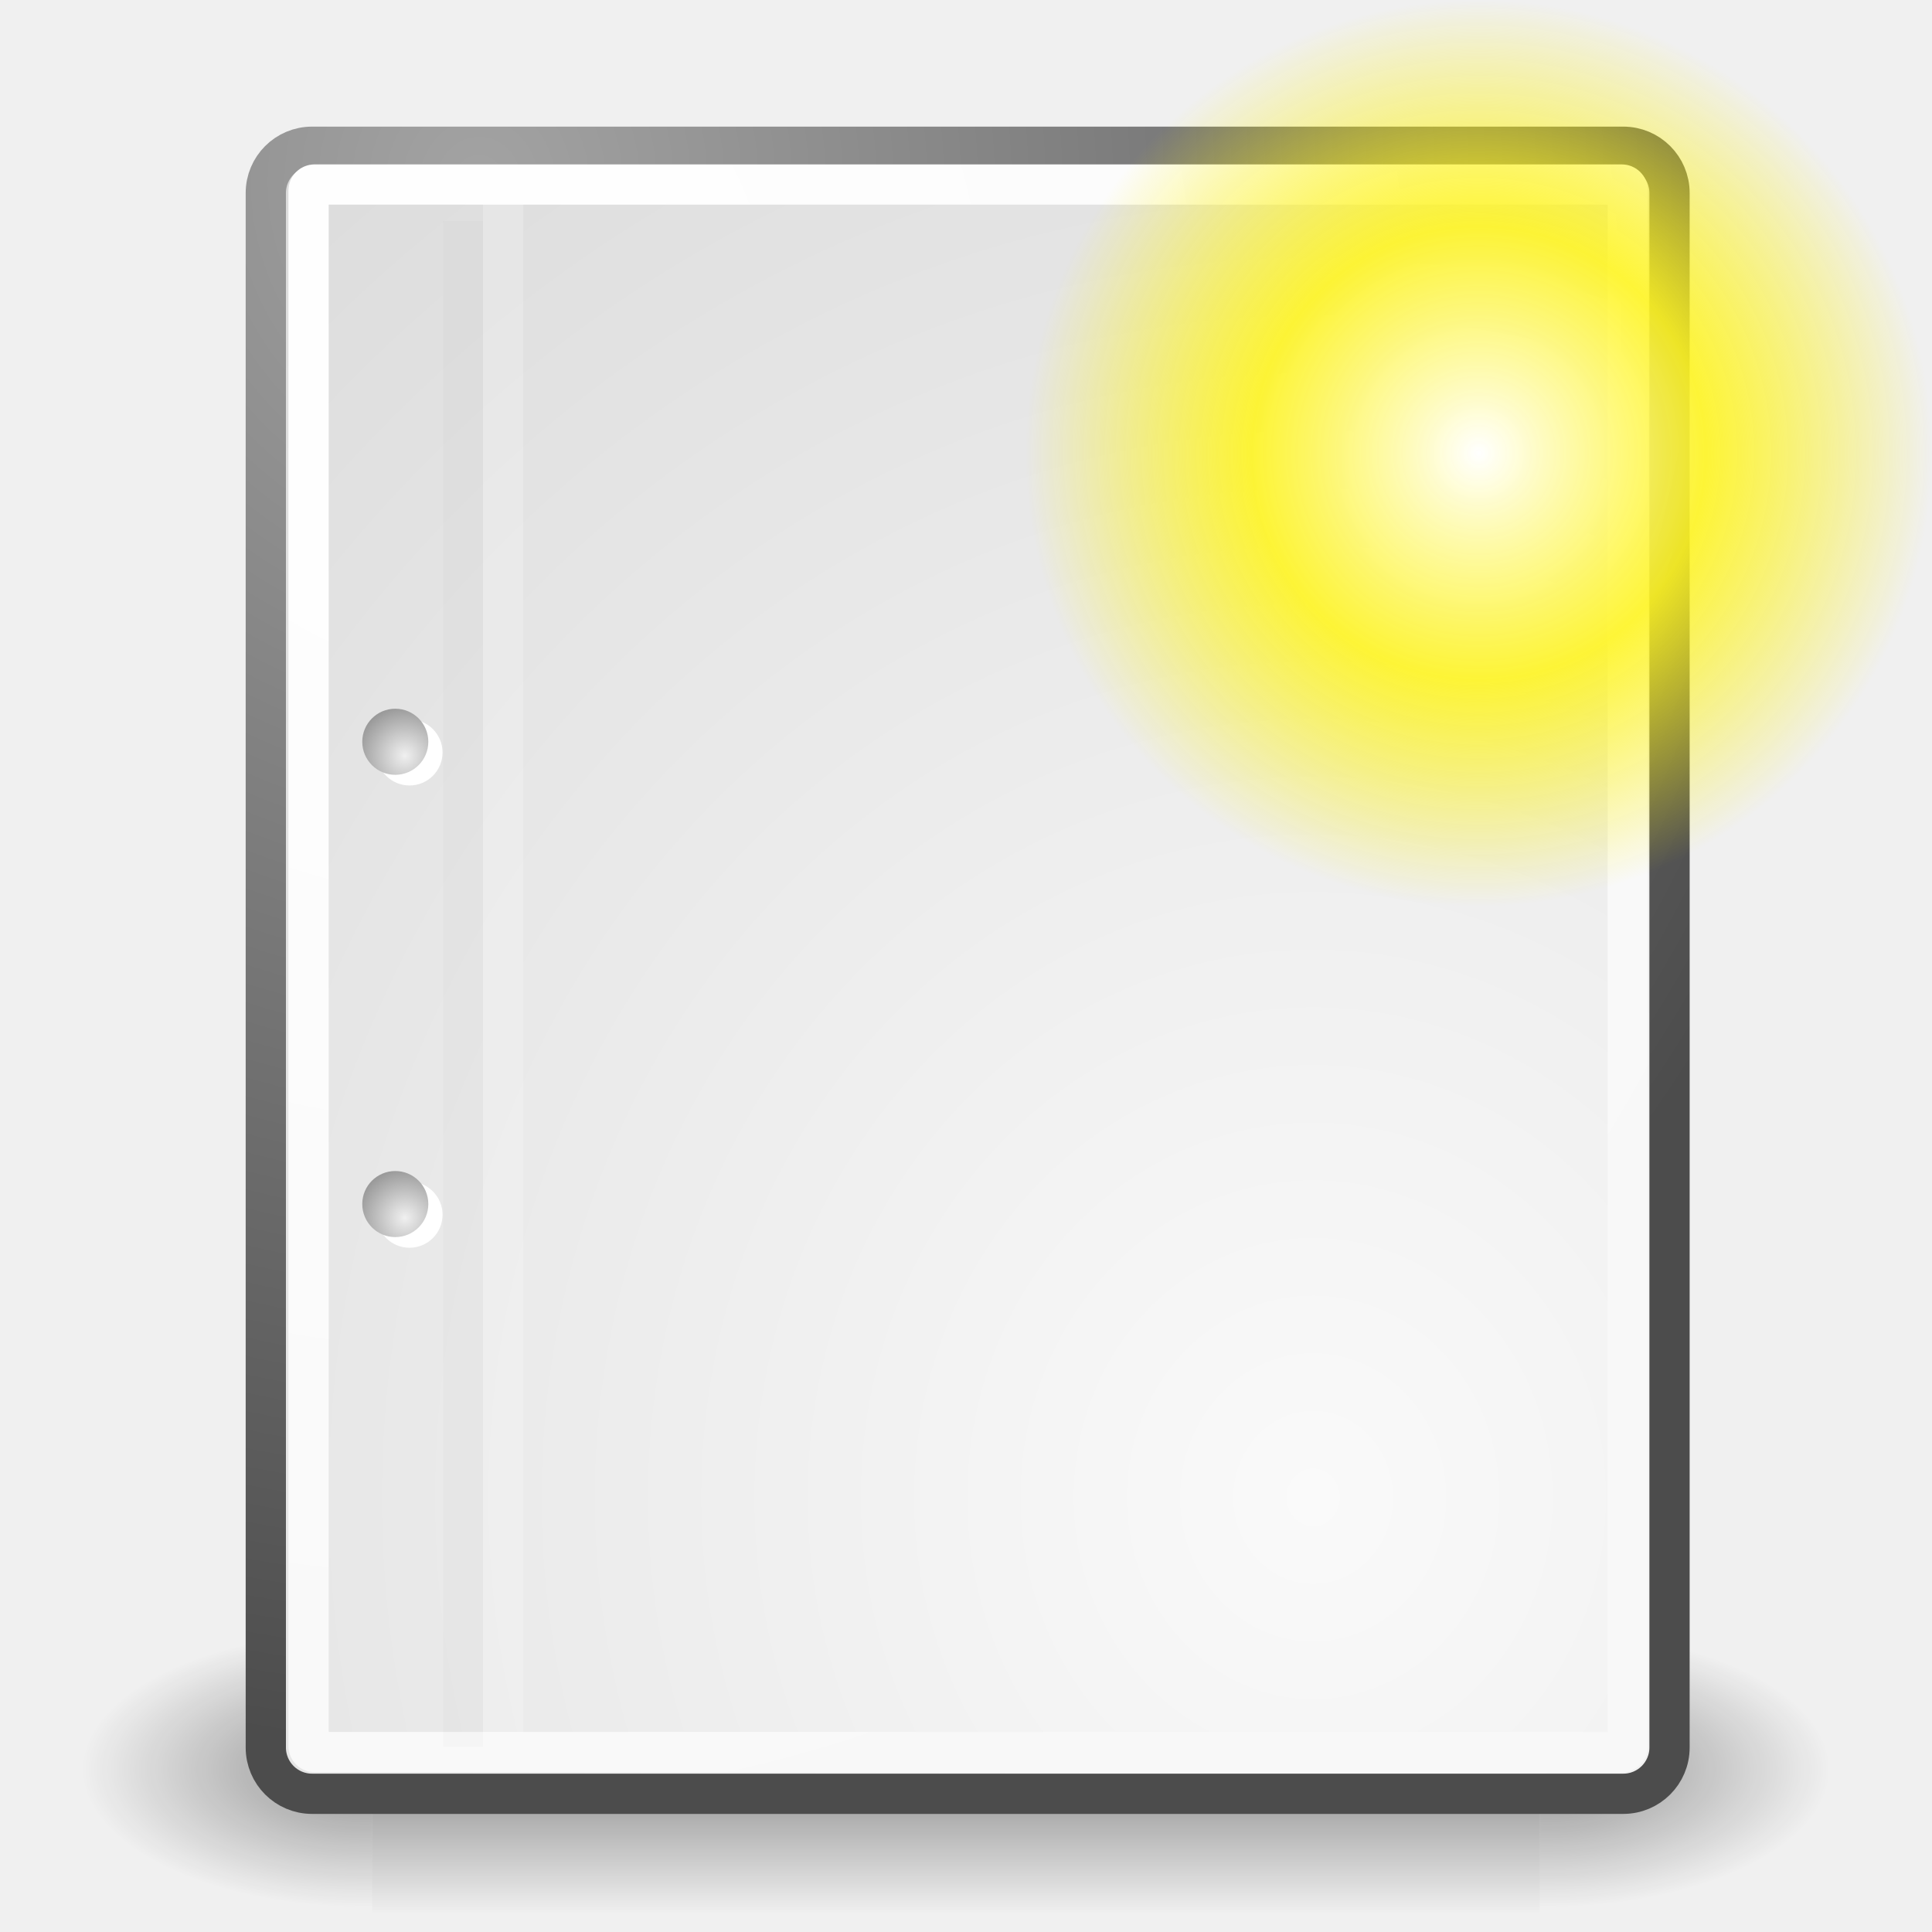
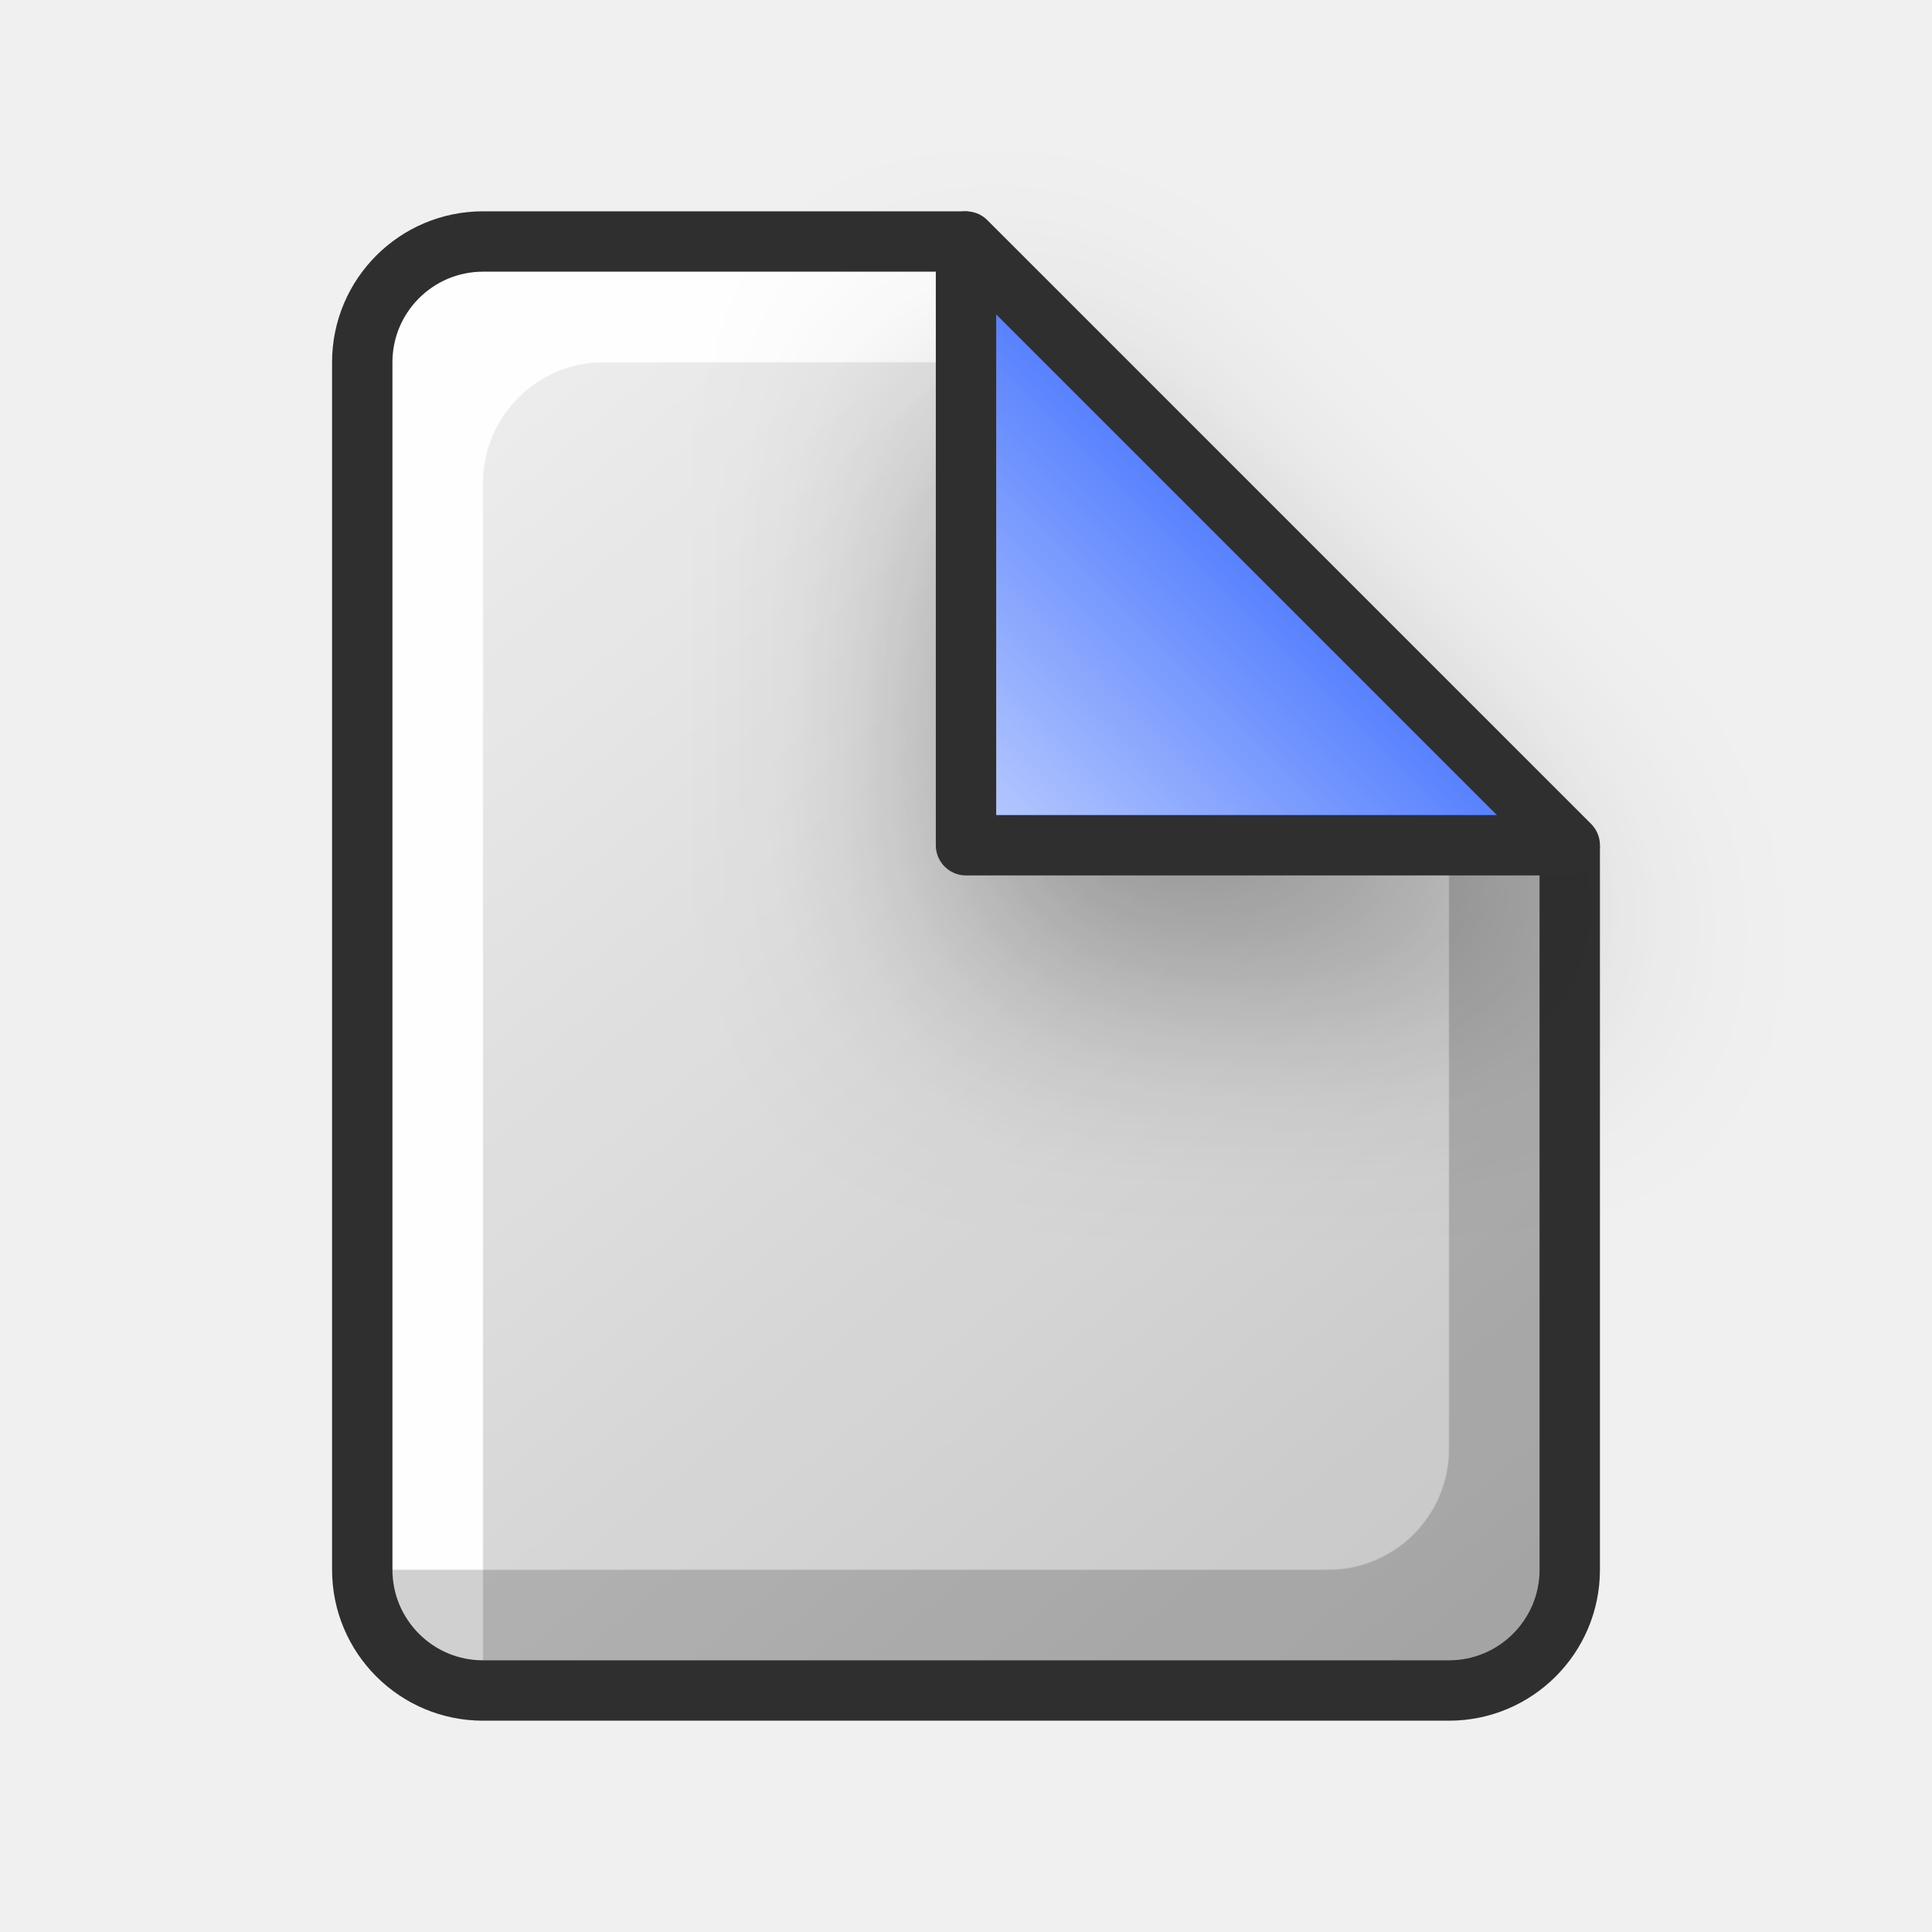
- <svg xmlns="http://www.w3.org/2000/svg" xmlns:xlink="http://www.w3.org/1999/xlink" width="48px" height="48px" id="svg249">
-   <defs id="defs3">
-     <radialGradient xlink:href="#linearGradient5060" id="radialGradient5031" gradientUnits="userSpaceOnUse" gradientTransform="matrix(-2.774389,0,0,1.969706,112.7623,-872.8854)" cx="605.714" cy="486.648" fx="605.714" fy="486.648" r="117.143" />
-     <linearGradient id="linearGradient5060">
-       <stop style="stop-color:black;stop-opacity:1;" offset="0" id="stop5062" />
-       <stop style="stop-color:black;stop-opacity:0;" offset="1" id="stop5064" />
+ <svg xmlns="http://www.w3.org/2000/svg" xmlns:xlink="http://www.w3.org/1999/xlink" width="16px" height="16px" viewBox="0 0 16 16" version="1.1">
+   <defs>
+     <linearGradient x1="15.278%" y1="0%" x2="84.722%" y2="100%" id="linearGradient-1">
+       <stop stop-color="#EEEEEE" offset="0.041%" />
+       <stop stop-color="#C2C2C2" offset="100%" />
    </linearGradient>
-     <radialGradient xlink:href="#linearGradient5060" id="radialGradient5029" gradientUnits="userSpaceOnUse" gradientTransform="matrix(2.774389,0,0,1.969706,-1891.633,-872.8854)" cx="605.714" cy="486.648" fx="605.714" fy="486.648" r="117.143" />
-     <linearGradient id="linearGradient5048">
-       <stop style="stop-color:black;stop-opacity:0;" offset="0" id="stop5050" />
-       <stop id="stop5056" offset="0.5" style="stop-color:black;stop-opacity:1;" />
-       <stop style="stop-color:black;stop-opacity:0;" offset="1" id="stop5052" />
+     <path d="M10,5.009 L10,11 C10,11.552 9.552,12 9,12 L1,12 C0.448,12 0,11.552 0,11 L0,1 C0,0.448 0.448,0 1,0 L5.011,0 L5.011,0" id="path-2" />
+     <filter x="-7.5%" y="-6.2%" width="115.0%" height="112.5%" filterUnits="objectBoundingBox" id="filter-3">
+       <feOffset dx="1" dy="1" in="SourceAlpha" result="shadowOffsetInner1" />
+       <feComposite in="shadowOffsetInner1" in2="SourceAlpha" operator="arithmetic" k2="-1" k3="1" result="shadowInnerInner1" />
+       <feColorMatrix values="0 0 0 0 1   0 0 0 0 1   0 0 0 0 1  0 0 0 1 0" type="matrix" in="shadowInnerInner1" result="shadowMatrixInner1" />
+       <feOffset dx="-1" dy="-1" in="SourceAlpha" result="shadowOffsetInner2" />
+       <feComposite in="shadowOffsetInner2" in2="SourceAlpha" operator="arithmetic" k2="-1" k3="1" result="shadowInnerInner2" />
+       <feColorMatrix values="0 0 0 0 0   0 0 0 0 0   0 0 0 0 0  0 0 0 0.2 0" type="matrix" in="shadowInnerInner2" result="shadowMatrixInner2" />
+       <feMerge>
+         <feMergeNode in="shadowMatrixInner1" />
+         <feMergeNode in="shadowMatrixInner2" />
+       </feMerge>
+     </filter>
+     <linearGradient x1="50%" y1="50%" x2="0%" y2="100%" id="linearGradient-4">
+       <stop stop-color="#3F6FFF" offset="0%" />
+       <stop stop-color="#B8CAFF" offset="100%" />
    </linearGradient>
-     <linearGradient xlink:href="#linearGradient5048" id="linearGradient5027" gradientUnits="userSpaceOnUse" gradientTransform="matrix(2.774389,0,0,1.969706,-1892.179,-872.8854)" x1="302.857" y1="366.648" x2="302.857" y2="609.505" />
-     <linearGradient id="linearGradient4542">
-       <stop style="stop-color:#000000;stop-opacity:1;" offset="0" id="stop4544" />
-       <stop style="stop-color:#000000;stop-opacity:0;" offset="1" id="stop4546" />
-     </linearGradient>
-     <radialGradient xlink:href="#linearGradient4542" id="radialGradient4548" cx="24.307" cy="42.078" fx="24.307" fy="42.078" r="15.822" gradientTransform="matrix(1,0,0,0.284916,-6.310056e-16,30.08928)" gradientUnits="userSpaceOnUse" />
-     <linearGradient id="linearGradient15662">
-       <stop style="stop-color:#ffffff;stop-opacity:1;" offset="0" id="stop15664" />
-       <stop style="stop-color:#f8f8f8;stop-opacity:1;" offset="1" id="stop15666" />
-     </linearGradient>
-     <radialGradient gradientUnits="userSpaceOnUse" fy="64.568" fx="20.892" r="5.257" cy="64.568" cx="20.892" id="aigrd3">
-       <stop id="stop15573" style="stop-color:#F0F0F0" offset="0" />
-       <stop id="stop15575" style="stop-color:#9a9a9a;stop-opacity:1;" offset="1" />
-     </radialGradient>
-     <radialGradient gradientUnits="userSpaceOnUse" fy="114.568" fx="20.892" r="5.256" cy="114.568" cx="20.892" id="aigrd2">
-       <stop id="stop15566" style="stop-color:#F0F0F0" offset="0" />
-       <stop id="stop15568" style="stop-color:#9a9a9a;stop-opacity:1;" offset="1" />
-     </radialGradient>
-     <linearGradient id="linearGradient269">
-       <stop style="stop-color:#a3a3a3;stop-opacity:1;" offset="0" id="stop270" />
-       <stop style="stop-color:#4c4c4c;stop-opacity:1;" offset="1" id="stop271" />
-     </linearGradient>
-     <linearGradient id="linearGradient259">
-       <stop style="stop-color:#fafafa;stop-opacity:1;" offset="0" id="stop260" />
-       <stop style="stop-color:#bbbbbb;stop-opacity:1;" offset="1" id="stop261" />
-     </linearGradient>
-     <linearGradient id="linearGradient12512">
-       <stop style="stop-color:#ffffff;stop-opacity:1;" offset="0" id="stop12513" />
-       <stop style="stop-color:#fff520;stop-opacity:0.891;" offset="0.5" id="stop12517" />
-       <stop style="stop-color:#fff300;stop-opacity:0;" offset="1" id="stop12514" />
-     </linearGradient>
-     <radialGradient xlink:href="#linearGradient12512" id="radialGradient278" gradientUnits="userSpaceOnUse" cx="55" cy="125" fx="55" fy="125" r="14.375" />
-     <radialGradient r="37.752" fy="3.756" fx="8.824" cy="3.756" cx="8.824" gradientTransform="matrix(0.968273,0,0,1.032767,3.353553,0.646447)" gradientUnits="userSpaceOnUse" id="radialGradient15656" xlink:href="#linearGradient269" />
-     <radialGradient r="86.708" fy="35.737" fx="33.967" cy="35.737" cx="33.967" gradientTransform="scale(0.960493,1.041132)" gradientUnits="userSpaceOnUse" id="radialGradient15658" xlink:href="#linearGradient259" />
-     <radialGradient r="38.159" fy="7.268" fx="8.144" cy="7.268" cx="8.144" gradientTransform="matrix(0.968273,0,0,1.032767,3.353553,0.646447)" gradientUnits="userSpaceOnUse" id="radialGradient15668" xlink:href="#linearGradient15662" />
-     <radialGradient xlink:href="#aigrd2" id="radialGradient2283" gradientUnits="userSpaceOnUse" gradientTransform="matrix(0.229703,0,0,0.229703,4.613529,3.979808)" cx="20.892" cy="114.568" fx="20.892" fy="114.568" r="5.256" />
-     <radialGradient xlink:href="#aigrd3" id="radialGradient2285" gradientUnits="userSpaceOnUse" gradientTransform="matrix(0.229703,0,0,0.229703,4.613529,3.979808)" cx="20.892" cy="64.568" fx="20.892" fy="64.568" r="5.257" />
+     <polygon id="path-5" points="5 0 10 5 5 5" />
+     <filter x="-75.0%" y="-62.1%" width="257.1%" height="257.1%" filterUnits="objectBoundingBox" id="filter-6">
+       <feMorphology radius="0.25" operator="dilate" in="SourceAlpha" result="shadowSpreadOuter1" />
+       <feOffset dx="0" dy="1" in="shadowSpreadOuter1" result="shadowOffsetOuter1" />
+       <feGaussianBlur stdDeviation="1" in="shadowOffsetOuter1" result="shadowBlurOuter1" />
+       <feComposite in="shadowBlurOuter1" in2="SourceAlpha" operator="out" result="shadowBlurOuter1" />
+       <feColorMatrix values="0 0 0 0 0   0 0 0 0 0   0 0 0 0 0  0 0 0 0.4 0" type="matrix" in="shadowBlurOuter1" />
+     </filter>
  </defs>
-   <g id="layer6">
-     <g style="display:inline" id="g5022" transform="matrix(2.165152e-2,0,0,1.485743e-2,43.0076,42.68539)">
-       <rect y="-150.697" x="-1559.252" height="478.357" width="1339.633" id="rect4173" style="opacity:0.402;color:black;fill:url(#linearGradient5027);fill-opacity:1;fill-rule:nonzero;stroke:none;stroke-width:1;stroke-linecap:round;stroke-linejoin:miter;marker:none;marker-start:none;marker-mid:none;marker-end:none;stroke-miterlimit:4;stroke-dasharray:none;stroke-dashoffset:0;stroke-opacity:1;visibility:visible;display:inline;overflow:visible" />
-       <path id="path5058" d="M -219.619,-150.68 C -219.619,-150.68 -219.619,327.65 -219.619,327.65 C -76.745,328.551 125.781,220.481 125.781,88.454 C 125.781,-43.572 -33.655,-150.68 -219.619,-150.68 z " style="opacity:0.402;color:black;fill:url(#radialGradient5029);fill-opacity:1;fill-rule:nonzero;stroke:none;stroke-width:1;stroke-linecap:round;stroke-linejoin:miter;marker:none;marker-start:none;marker-mid:none;marker-end:none;stroke-miterlimit:4;stroke-dasharray:none;stroke-dashoffset:0;stroke-opacity:1;visibility:visible;display:inline;overflow:visible" />
-       <path style="opacity:0.402;color:black;fill:url(#radialGradient5031);fill-opacity:1;fill-rule:nonzero;stroke:none;stroke-width:1;stroke-linecap:round;stroke-linejoin:miter;marker:none;marker-start:none;marker-mid:none;marker-end:none;stroke-miterlimit:4;stroke-dasharray:none;stroke-dashoffset:0;stroke-opacity:1;visibility:visible;display:inline;overflow:visible" d="M -1559.252,-150.68 C -1559.252,-150.68 -1559.252,327.65 -1559.252,327.65 C -1702.127,328.551 -1904.652,220.481 -1904.652,88.454 C -1904.652,-43.572 -1745.216,-150.68 -1559.252,-150.68 z " id="path5018" />
+   <g id="图标" stroke="none" stroke-width="1" fill="none" fill-rule="evenodd" opacity="0.9">
+     <g id="图标输出" transform="translate(-248, -243)">
+       <g id="新建" transform="translate(248, 243)">
+         <g id="Group" transform="translate(3, 2)">
+           <g id="Path">
+             <use fill="url(#linearGradient-1)" fill-rule="evenodd" xlink:href="#path-2" />
+             <use fill="black" fill-opacity="1" filter="url(#filter-3)" xlink:href="#path-2" />
+             <use stroke="#1A1A1A" stroke-width="0.5" xlink:href="#path-2" />
+           </g>
+           <g id="Rectangle" stroke-linejoin="round">
+             <use fill="black" fill-opacity="1" filter="url(#filter-6)" xlink:href="#path-5" />
+             <use stroke="#1A1A1A" stroke-width="0.5" fill="url(#linearGradient-4)" fill-rule="evenodd" xlink:href="#path-5" />
+           </g>
+         </g>
+       </g>
    </g>
  </g>
-   <g id="layer1" style="display:inline">
-     <rect ry="1.149" y="3.646" x="6.604" height="40.92" width="34.875" id="rect15391" style="color:#000000;fill:url(#radialGradient15658);fill-opacity:1;fill-rule:nonzero;stroke:url(#radialGradient15656);stroke-width:1;stroke-linecap:round;stroke-linejoin:round;stroke-miterlimit:4;stroke-dashoffset:0;stroke-opacity:1;marker:none;marker-start:none;marker-mid:none;marker-end:none;visibility:visible;display:block;overflow:visible" />
-     <rect rx="0.149" ry="0.149" y="4.584" x="7.666" height="38.946" width="32.776" id="rect15660" style="color:#000000;fill:none;fill-opacity:1;fill-rule:nonzero;stroke:url(#radialGradient15668);stroke-width:1;stroke-linecap:round;stroke-linejoin:round;stroke-miterlimit:4;stroke-dashoffset:0;stroke-opacity:1;marker:none;marker-start:none;marker-mid:none;marker-end:none;visibility:visible;display:block;overflow:visible" />
-     <g id="g2270" transform="translate(0.646447,-3.798933e-2)">
-       <g transform="matrix(0.229703,0,0,0.229703,4.967081,4.244972)" style="fill:#ffffff;fill-opacity:1;fill-rule:nonzero;stroke:#000000;stroke-miterlimit:4" id="g1440">
-         <radialGradient gradientUnits="userSpaceOnUse" fy="114.568" fx="20.892" r="5.256" cy="114.568" cx="20.892" id="radialGradient1442">
-           <stop id="stop1444" style="stop-color:#F0F0F0" offset="0" />
-           <stop id="stop1446" style="stop-color:#474747" offset="1" />
-         </radialGradient>
-         <path id="path1448" d="M 23.428,113.07 C 23.428,115.043 21.828,116.642 19.855,116.642 C 17.881,116.642 16.282,115.042 16.282,113.07 C 16.282,111.096 17.882,109.497 19.855,109.497 C 21.828,109.497 23.428,111.097 23.428,113.07 z " style="stroke:none" />
-         <radialGradient gradientUnits="userSpaceOnUse" fy="64.568" fx="20.892" r="5.257" cy="64.568" cx="20.892" id="radialGradient1450">
-           <stop id="stop1452" style="stop-color:#F0F0F0" offset="0" />
-           <stop id="stop1454" style="stop-color:#474747" offset="1" />
-         </radialGradient>
-         <path id="path1456" d="M 23.428,63.07 C 23.428,65.043 21.828,66.643 19.855,66.643 C 17.881,66.643 16.282,65.043 16.282,63.07 C 16.282,61.096 17.882,59.497 19.855,59.497 C 21.828,59.497 23.428,61.097 23.428,63.07 z " style="stroke:none" />
-       </g>
-       <path id="path15570" d="M 9.995,29.952 C 9.995,30.406 9.627,30.773 9.174,30.773 C 8.721,30.773 8.354,30.405 8.354,29.952 C 8.354,29.499 8.721,29.132 9.174,29.132 C 9.627,29.132 9.995,29.499 9.995,29.952 z " style="fill:url(#radialGradient2283);fill-rule:nonzero;stroke:none;stroke-miterlimit:4" />
-       <path id="path15577" d="M 9.995,18.467 C 9.995,18.92 9.627,19.288 9.174,19.288 C 8.721,19.288 8.354,18.92 8.354,18.467 C 8.354,18.014 8.721,17.646 9.174,17.646 C 9.627,17.646 9.995,18.014 9.995,18.467 z " style="fill:url(#radialGradient2285);fill-rule:nonzero;stroke:none;stroke-miterlimit:4" />
-     </g>
-     <path id="path15672" d="M 11.506,5.494 L 11.506,43.401" style="fill:none;fill-opacity:0.75;fill-rule:evenodd;stroke:#000000;stroke-width:0.989;stroke-linecap:butt;stroke-linejoin:miter;stroke-miterlimit:4;stroke-opacity:0.018" />
-     <path id="path15674" d="M 12.5,5.021 L 12.5,43.038" style="fill:none;fill-opacity:0.75;fill-rule:evenodd;stroke:#ffffff;stroke-width:1;stroke-linecap:butt;stroke-linejoin:miter;stroke-miterlimit:4;stroke-opacity:0.205" />
-   </g>
-   <g id="layer4" style="display:inline">
-     <path style="color:#000000;fill:url(#radialGradient278);fill-opacity:1;fill-rule:nonzero;stroke:none;stroke-width:1.25;stroke-linecap:butt;stroke-linejoin:round;stroke-miterlimit:4;stroke-dashoffset:0;stroke-opacity:1;marker:none;marker-start:none;marker-mid:none;marker-end:none;visibility:visible;display:block" id="path12511" d="M 69.375 125 A 14.375 14.375 0 1 1  40.625,125 A 14.375 14.375 0 1 1  69.375 125 z" transform="matrix(0.783292,0,0,0.783292,-6.340883,-86.65168)" />
-   </g>
</svg>
